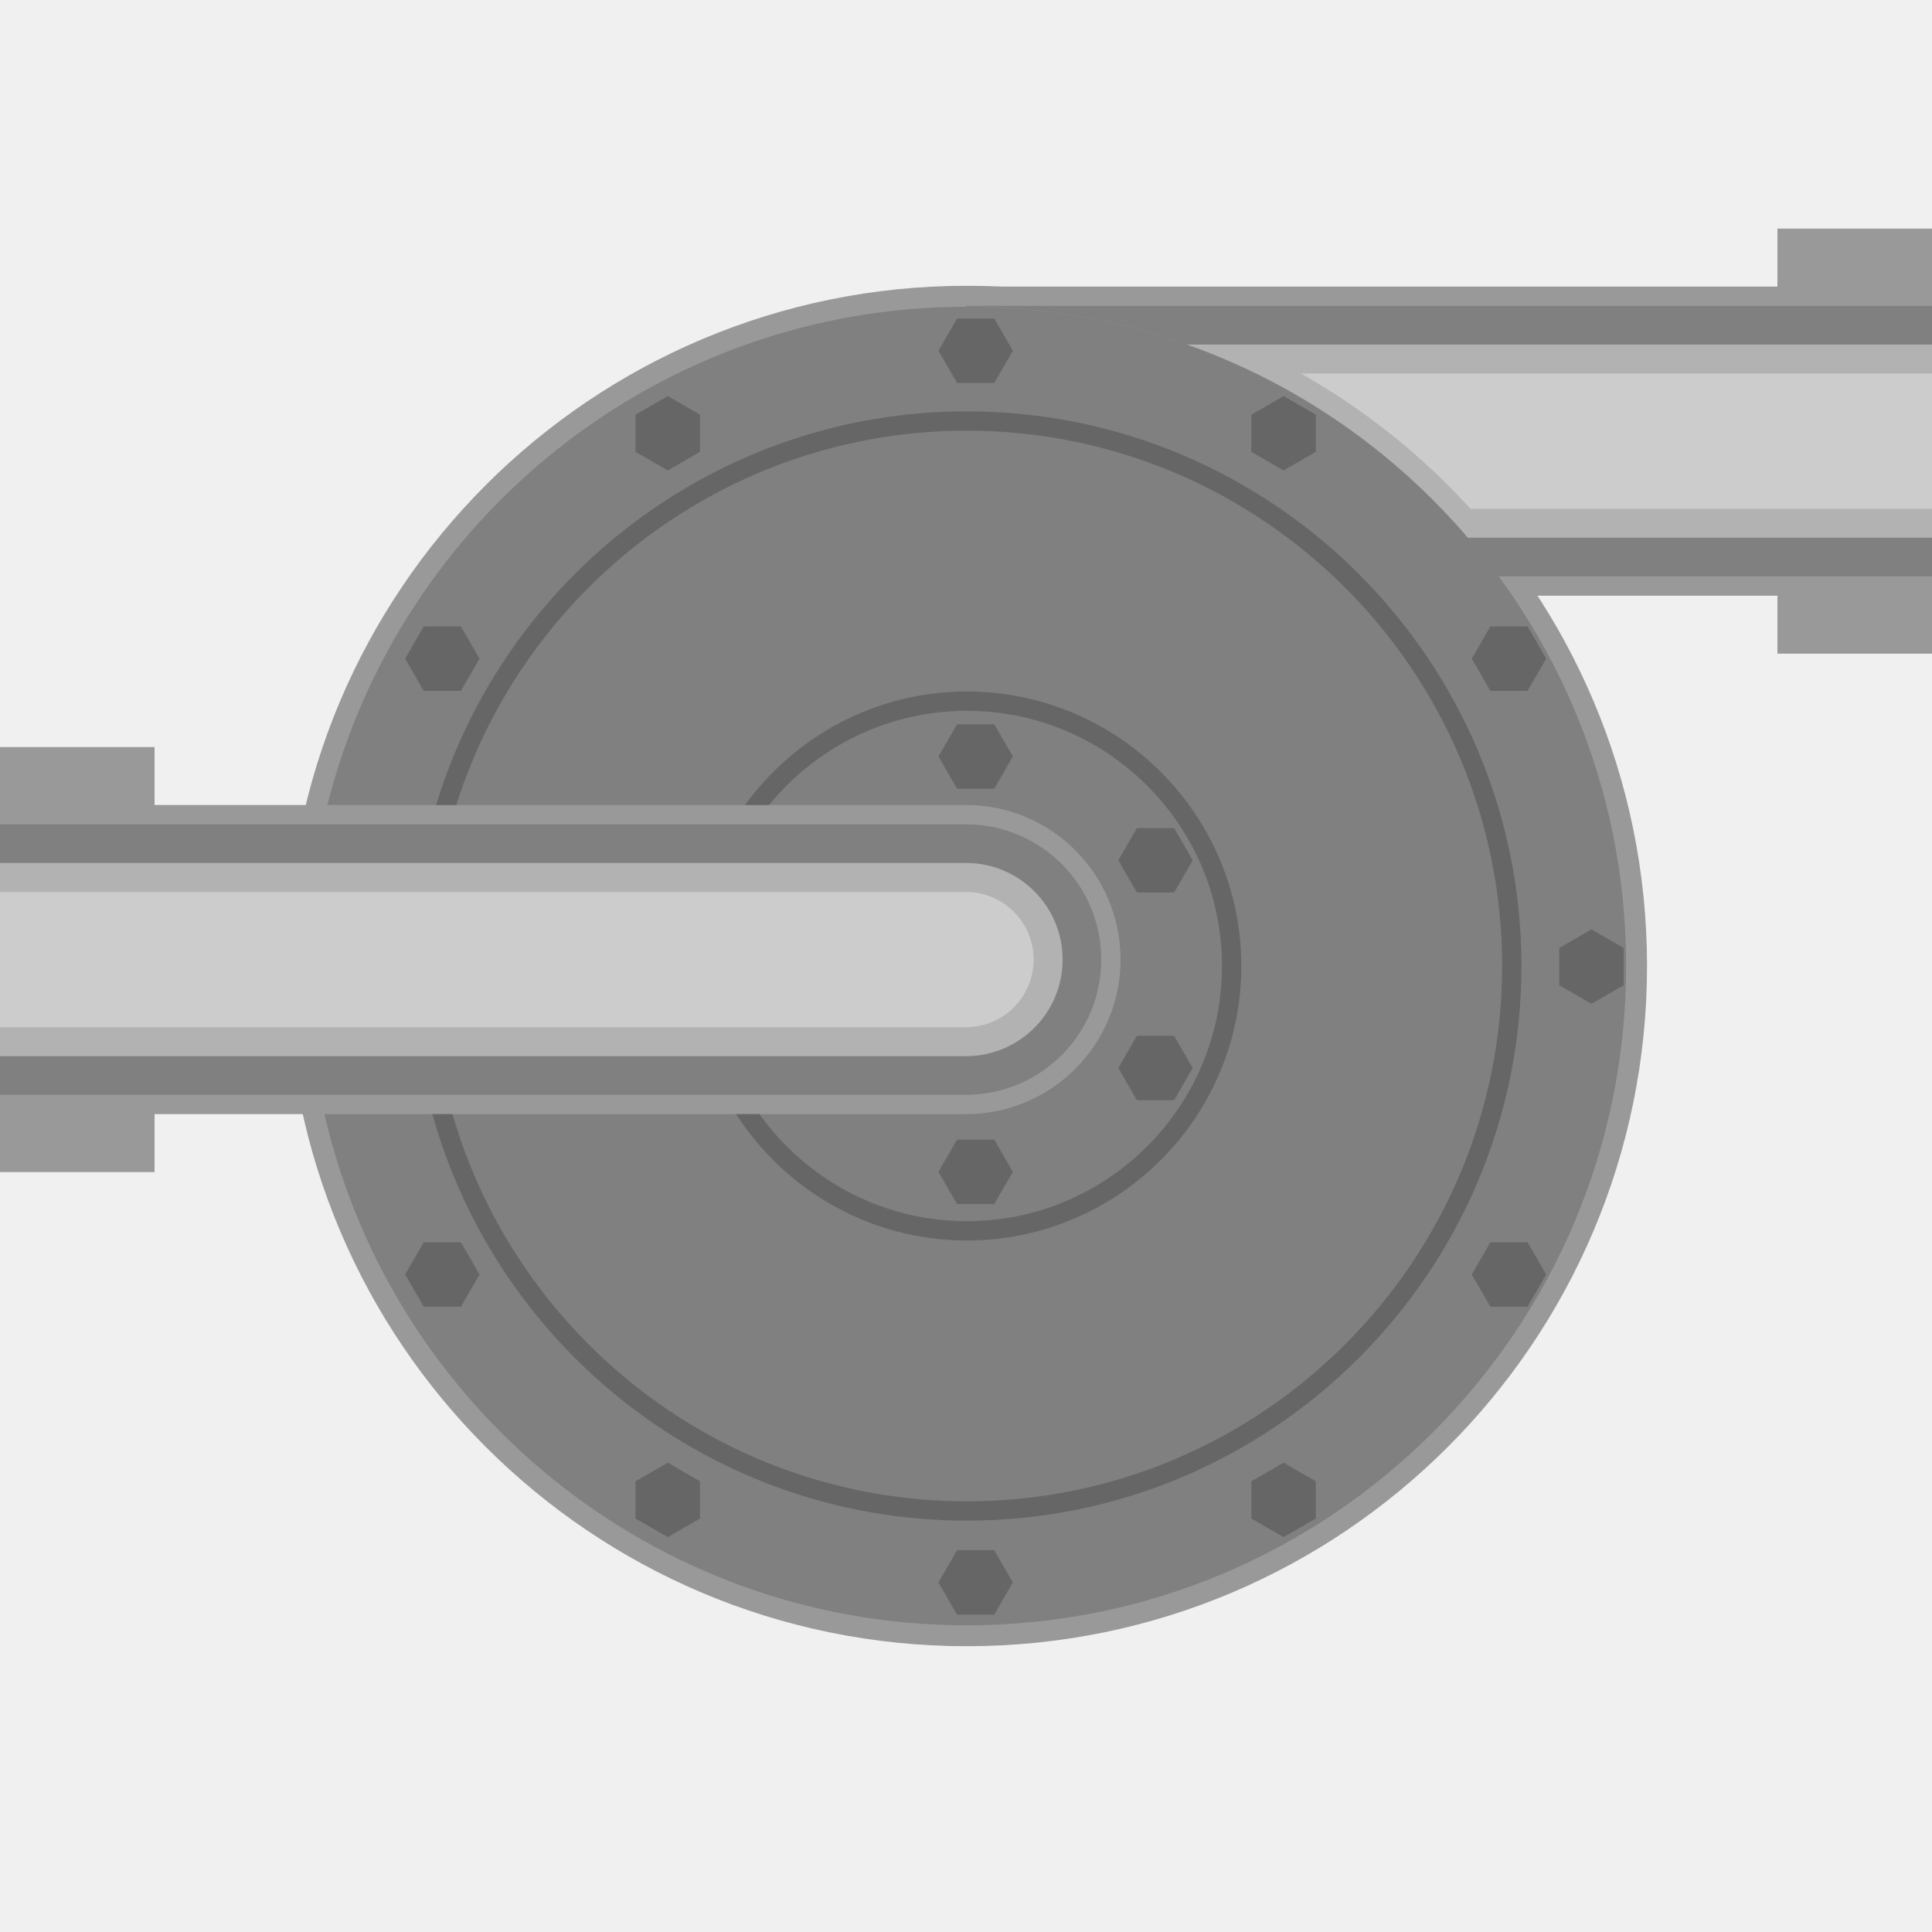
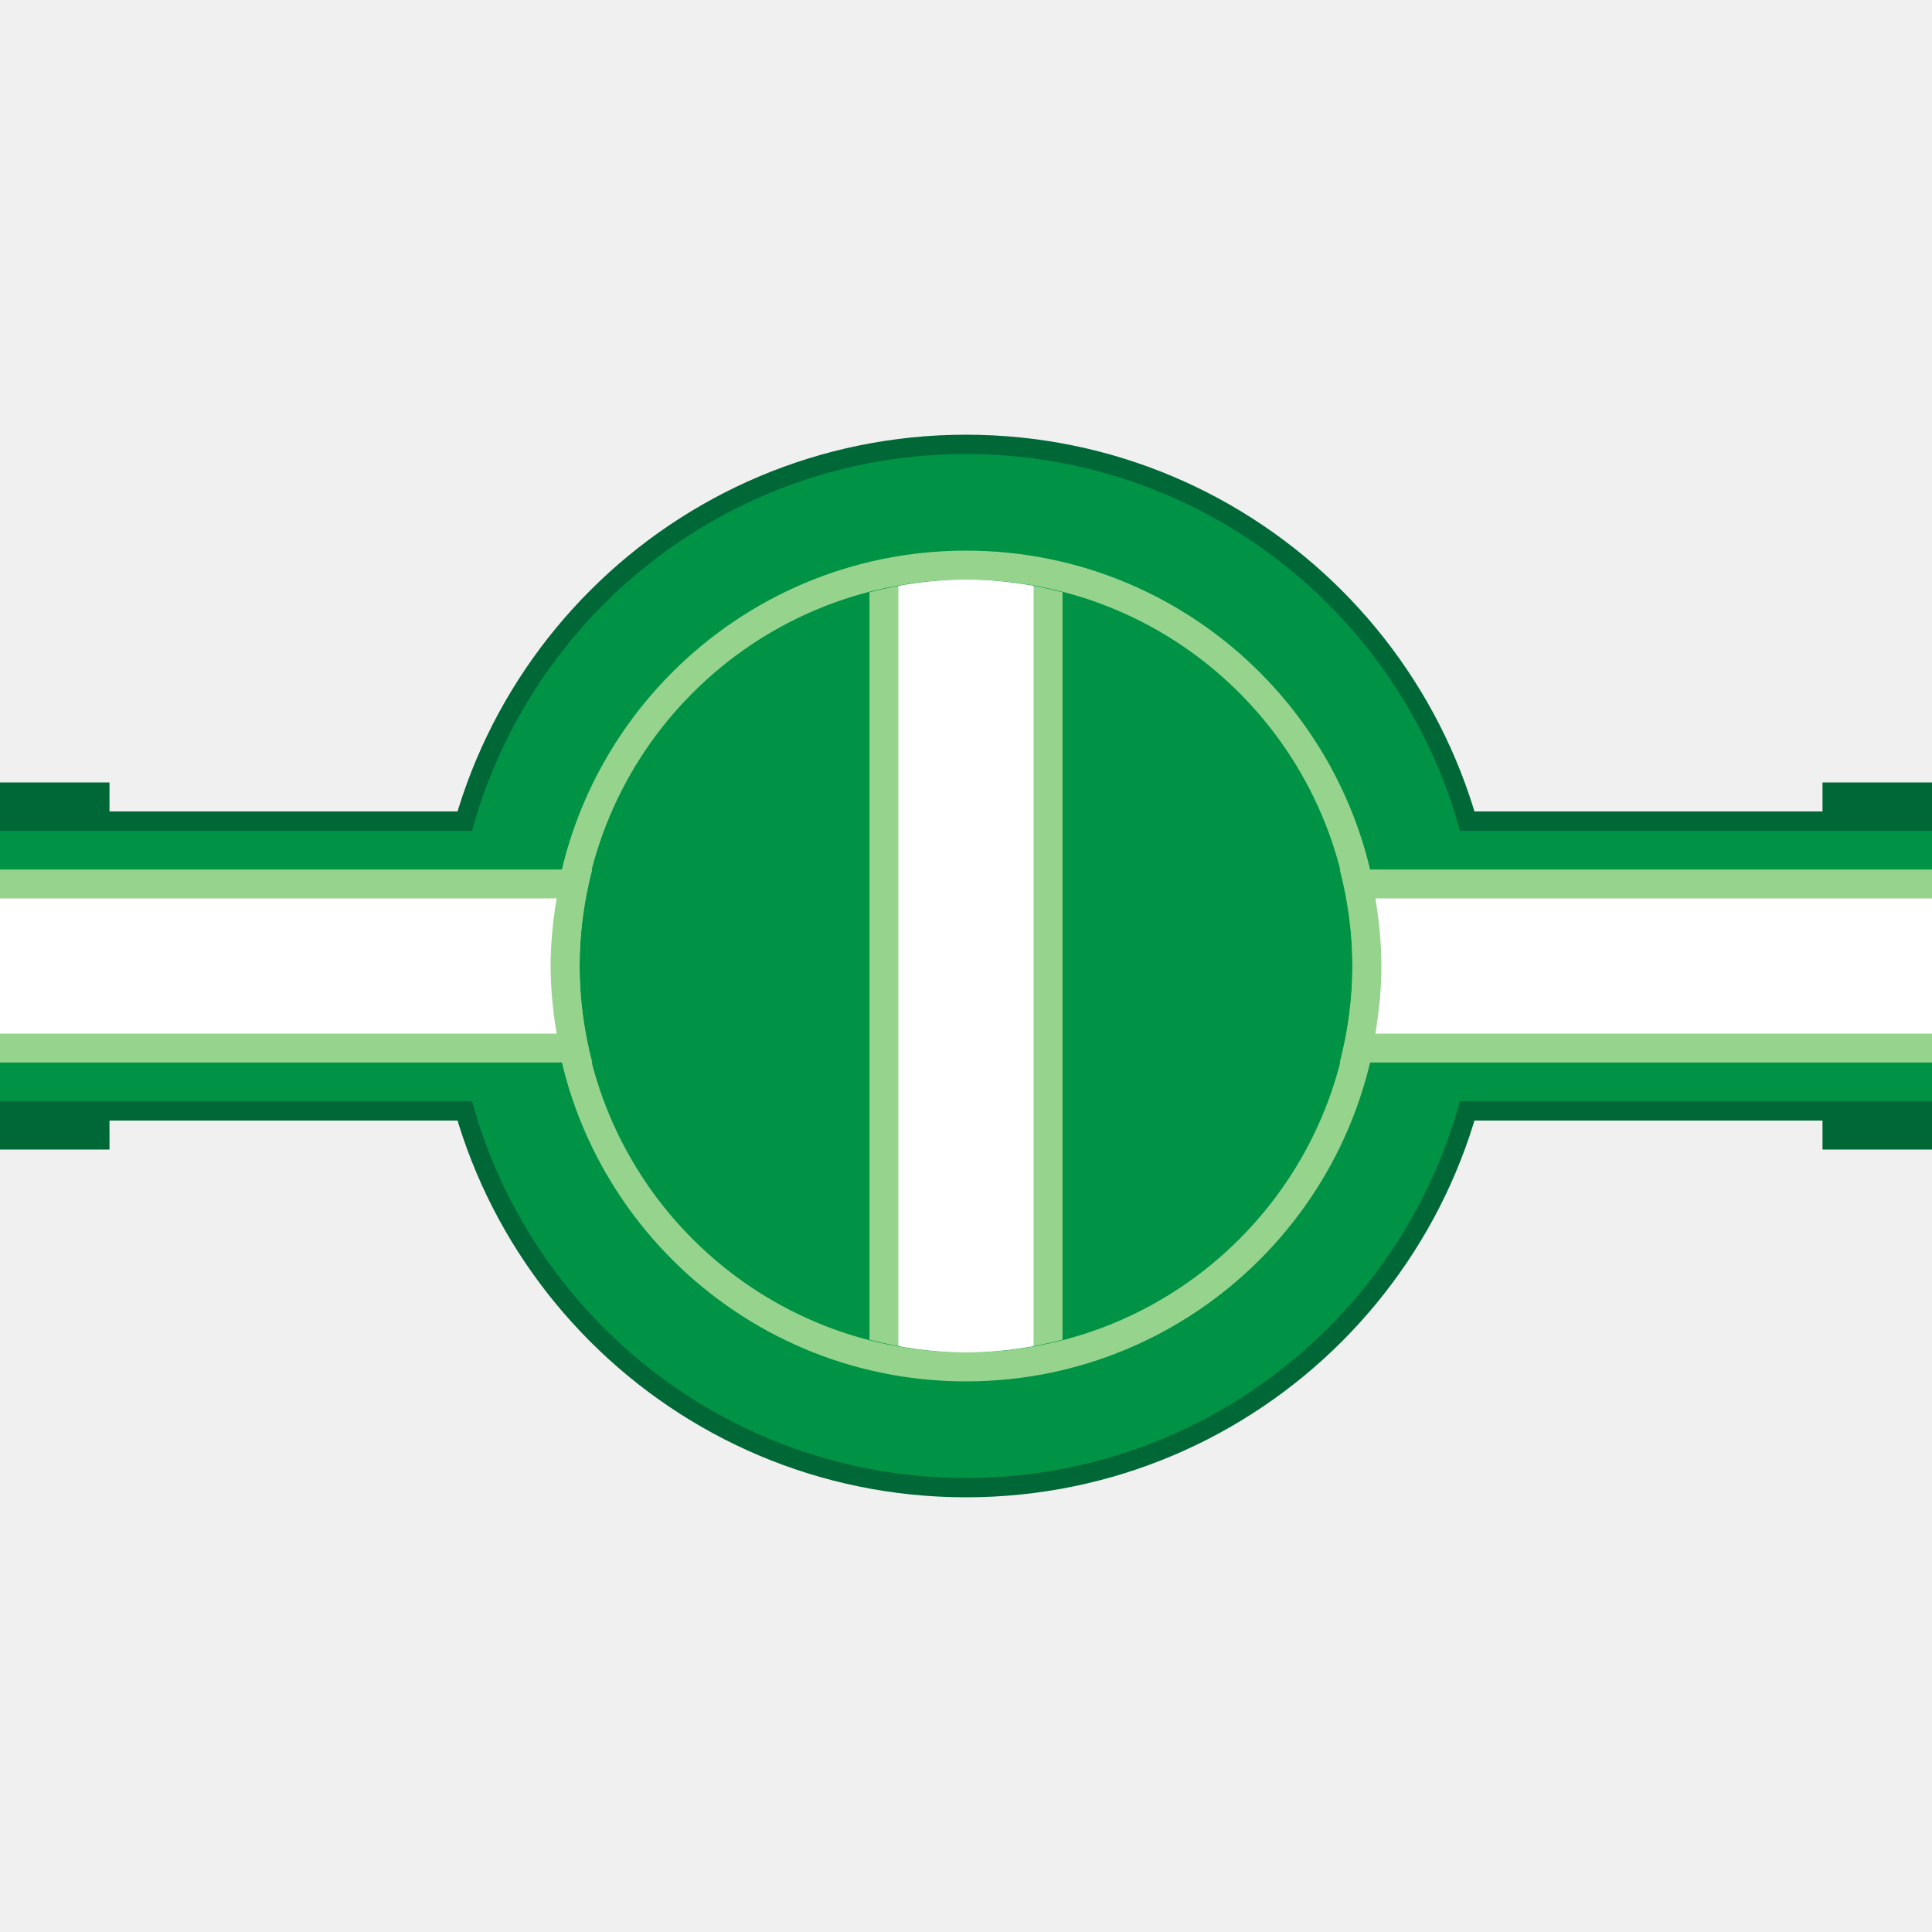
- <svg xmlns="http://www.w3.org/2000/svg" version="1.1" id="Layer_1" viewBox="0 0 100 100" xml:space="preserve">
+ <svg xmlns="http://www.w3.org/2000/svg" version="1.1" id="Layer_1" x="0px" y="0px" viewBox="0 0 100 100" xml:space="preserve">
  <g>
+     <g id="frame">
+       <rect fill="none" width="100" height="100" />
+     </g>
    <g id="shape">
-       <circle fill="#999" cx="50.042" cy="50" r="35.208" />
-       <rect x="50" y="14.833" fill="#999" width="50" height="16" />
-       <path fill="#999" d="M50,57.667H0v-16h50c4.418,0,8,3.582,8,8S54.418,57.667,50,57.667z" />
-       <path fill="#999" d="M8,60.667H0v-22h8" />
-       <rect x="92" y="11.833" fill="#999" width="8" height="22" />
+       <rect y="40.5" fill="#006837" width="5.667" height="19" />
+       <rect x="94.333" y="40.5" fill="#006837" width="5.667" height="19" />
+       <rect y="42" fill="#006837" width="100" height="16" />
+       <circle fill="#006837" cx="50" cy="50" r="27.5" />
    </g>
    <g id="dark">
-       <path fill="#808080" d="M50.042,15.875c-15.971,0-29.376,10.974-33.096,25.792H50c4.418,0,8,3.582,8,8s-3.582,8-8,8H16.792   c3.48,15.153,17.04,26.458,33.25,26.458c18.847,0,34.125-15.278,34.125-34.125C84.167,31.153,68.888,15.875,50.042,15.875z" />
-       <path fill="#808080" d="M50,56.667c3.866,0,7-3.134,7-7s-3.134-7-7-7H0v14C0,56.667,50,56.667,50,56.667z" />
-       <path fill="#808080" d="M50,15.833v0.043c0.014,0,0.028-0.001,0.042-0.001c11.301,0,21.314,5.497,27.524,13.958H100v-14H50z" />
+       <rect y="43.006" fill="#009245" width="100" height="13.988" />
+       <circle fill="#009245" cx="50" cy="50" r="26.5" />
    </g>
    <g id="light">
-       <path fill="#b2b2b2" d="M61.443,17.833c5.692,2.018,10.685,5.502,14.533,10H100v-10H61.443z" />
-       <path fill="#b2b2b2" d="M50,44.667H0v10c0,0,50,0,50,0c2.761,0,5-2.239,5-5C55,46.905,52.761,44.667,50,44.667z" />
-     </g>
-     <g id="shadow">
-       <path fill="#666" d="M50.042,21.292c-12.932,0-23.891,8.597-27.47,20.375h1.045c3.546-11.219,14.05-19.375,26.425-19.375   C65.32,22.292,77.75,34.722,77.75,50S65.32,77.708,50.042,77.708c-12.619,0-23.286-8.482-26.621-20.041h-1.04   c3.363,12.118,14.486,21.041,27.66,21.041C65.871,78.708,78.75,65.83,78.75,50S65.871,21.292,50.042,21.292z" />
-       <path fill="#666" d="M50.042,35.792c-4.72,0-8.898,2.323-11.483,5.875h1.247c2.424-2.972,6.111-4.875,10.236-4.875   c7.283,0,13.208,5.925,13.208,13.208s-5.926,13.208-13.208,13.208c-4.423,0-8.336-2.193-10.734-5.541h-1.209   c2.53,3.928,6.933,6.541,11.943,6.541c7.834,0,14.208-6.374,14.208-14.208C64.25,42.166,57.876,35.792,50.042,35.792z" />
-       <polygon fill="#666" points="51.463,16.488 52.426,18.155 51.463,19.823 49.537,19.823 48.574,18.155 49.537,16.488  " />
-       <polygon fill="#666" points="51.463,37.488 52.426,39.155 51.463,40.823 49.537,40.823 48.574,39.155 49.537,37.488  " />
-       <polygon fill="#666" points="51.463,58.988 52.426,60.655 51.463,62.323 49.537,62.323 48.574,60.655 49.537,58.988  " />
-       <polygon fill="#666" points="58.847,53.613 60.773,53.613 61.735,55.28 60.773,56.948 58.847,56.948 57.884,55.28  " />
-       <polygon fill="#666" points="57.884,44.53 58.847,42.863 60.773,42.863 61.735,44.53 60.773,46.198 58.847,46.198  " />
-       <polygon fill="#666" points="51.463,80.238 52.426,81.905 51.463,83.573 49.537,83.573 48.574,81.905 49.537,80.238  " />
-       <polygon fill="#666" points="34.563,20.5 36.23,21.463 36.23,23.389 34.563,24.351 32.895,23.389 32.895,21.463  " />
-       <polygon fill="#666" points="66.438,75.709 68.105,76.672 68.105,78.598 66.438,79.56 64.77,78.598 64.77,76.672  " />
-       <polygon fill="#666" points="21.933,32.425 23.858,32.425 24.821,34.093 23.858,35.76 21.933,35.76 20.97,34.093  " />
-       <polygon fill="#666" points="77.142,64.3 79.067,64.3 80.03,65.968 79.067,67.635 77.142,67.635 76.179,65.968  " />
-       <polygon fill="#666" points="80.707,49.067 82.375,48.105 84.043,49.067 84.043,50.993 82.375,51.956 80.707,50.993  " />
-       <polygon fill="#666" points="20.97,65.968 21.933,64.3 23.858,64.3 24.821,65.968 23.858,67.635 21.933,67.635  " />
-       <polygon fill="#666" points="76.179,34.093 77.142,32.425 79.067,32.425 80.03,34.093 79.067,35.76 77.142,35.76  " />
-       <polygon fill="#666" points="32.895,78.598 32.895,76.672 34.563,75.709 36.23,76.672 36.23,78.598 34.563,79.56  " />
-       <polygon fill="#666" points="64.77,23.389 64.77,21.463 66.438,20.5 68.105,21.463 68.105,23.389 66.438,24.351  " />
+       <path fill="#96D48D" d="M50,28.5c-11.874,0-21.5,9.626-21.5,21.5S38.126,71.5,50,71.5S71.5,61.874,71.5,50S61.874,28.5,50,28.5z    M50,70c-11.046,0-20-8.954-20-20s8.954-20,20-20s20,8.954,20,20S61.046,70,50,70z" />
+       <g>
+         <path fill="#96D48D" d="M100,45.004H69.346C69.758,46.604,70,48.272,70,50s-0.242,3.396-0.654,4.996H100V45.004z" />
+         <path fill="#96D48D" d="M30.654,45.004H0v9.992h30.655C30.242,53.396,30,51.728,30,50S30.242,46.604,30.654,45.004z" />
+         <path fill="#96D48D" d="M54.996,69.346V30.654C53.396,30.242,51.728,30,50,30s-3.396,0.242-4.996,0.654v38.691    C46.604,69.758,48.272,70,50,70S53.396,69.758,54.996,69.346z" />
+       </g>
    </g>
    <g id="hlight">
-       <path fill="#ccc" d="M50,53.167H0v-7h50c1.933,0,3.5,1.567,3.5,3.5C53.5,51.6,51.933,53.167,50,53.167z" />
-       <path fill="#ccc" d="M67.332,19.333c3.289,1.858,6.254,4.223,8.777,7H100v-7H67.332z" />
+       <path fill="#FFFFFF" d="M28.5,50c0-1.195,0.122-2.358,0.31-3.5H0v7h28.81C28.622,52.358,28.5,51.195,28.5,50z" />
+       <path fill="#FFFFFF" d="M46.5,69.675C47.638,69.876,48.804,70,50,70s2.362-0.124,3.5-0.325V68.97V30.325   C52.362,30.124,51.196,30,50,30s-2.362,0.124-3.5,0.325V69.16V69.675z" />
+       <path fill="#FFFFFF" d="M73.411,46.5h-2.22c0.187,1.142,0.31,2.305,0.31,3.5s-0.122,2.358-0.31,3.5h2.03H100v-7H73.411z" />
    </g>
  </g>
</svg>
